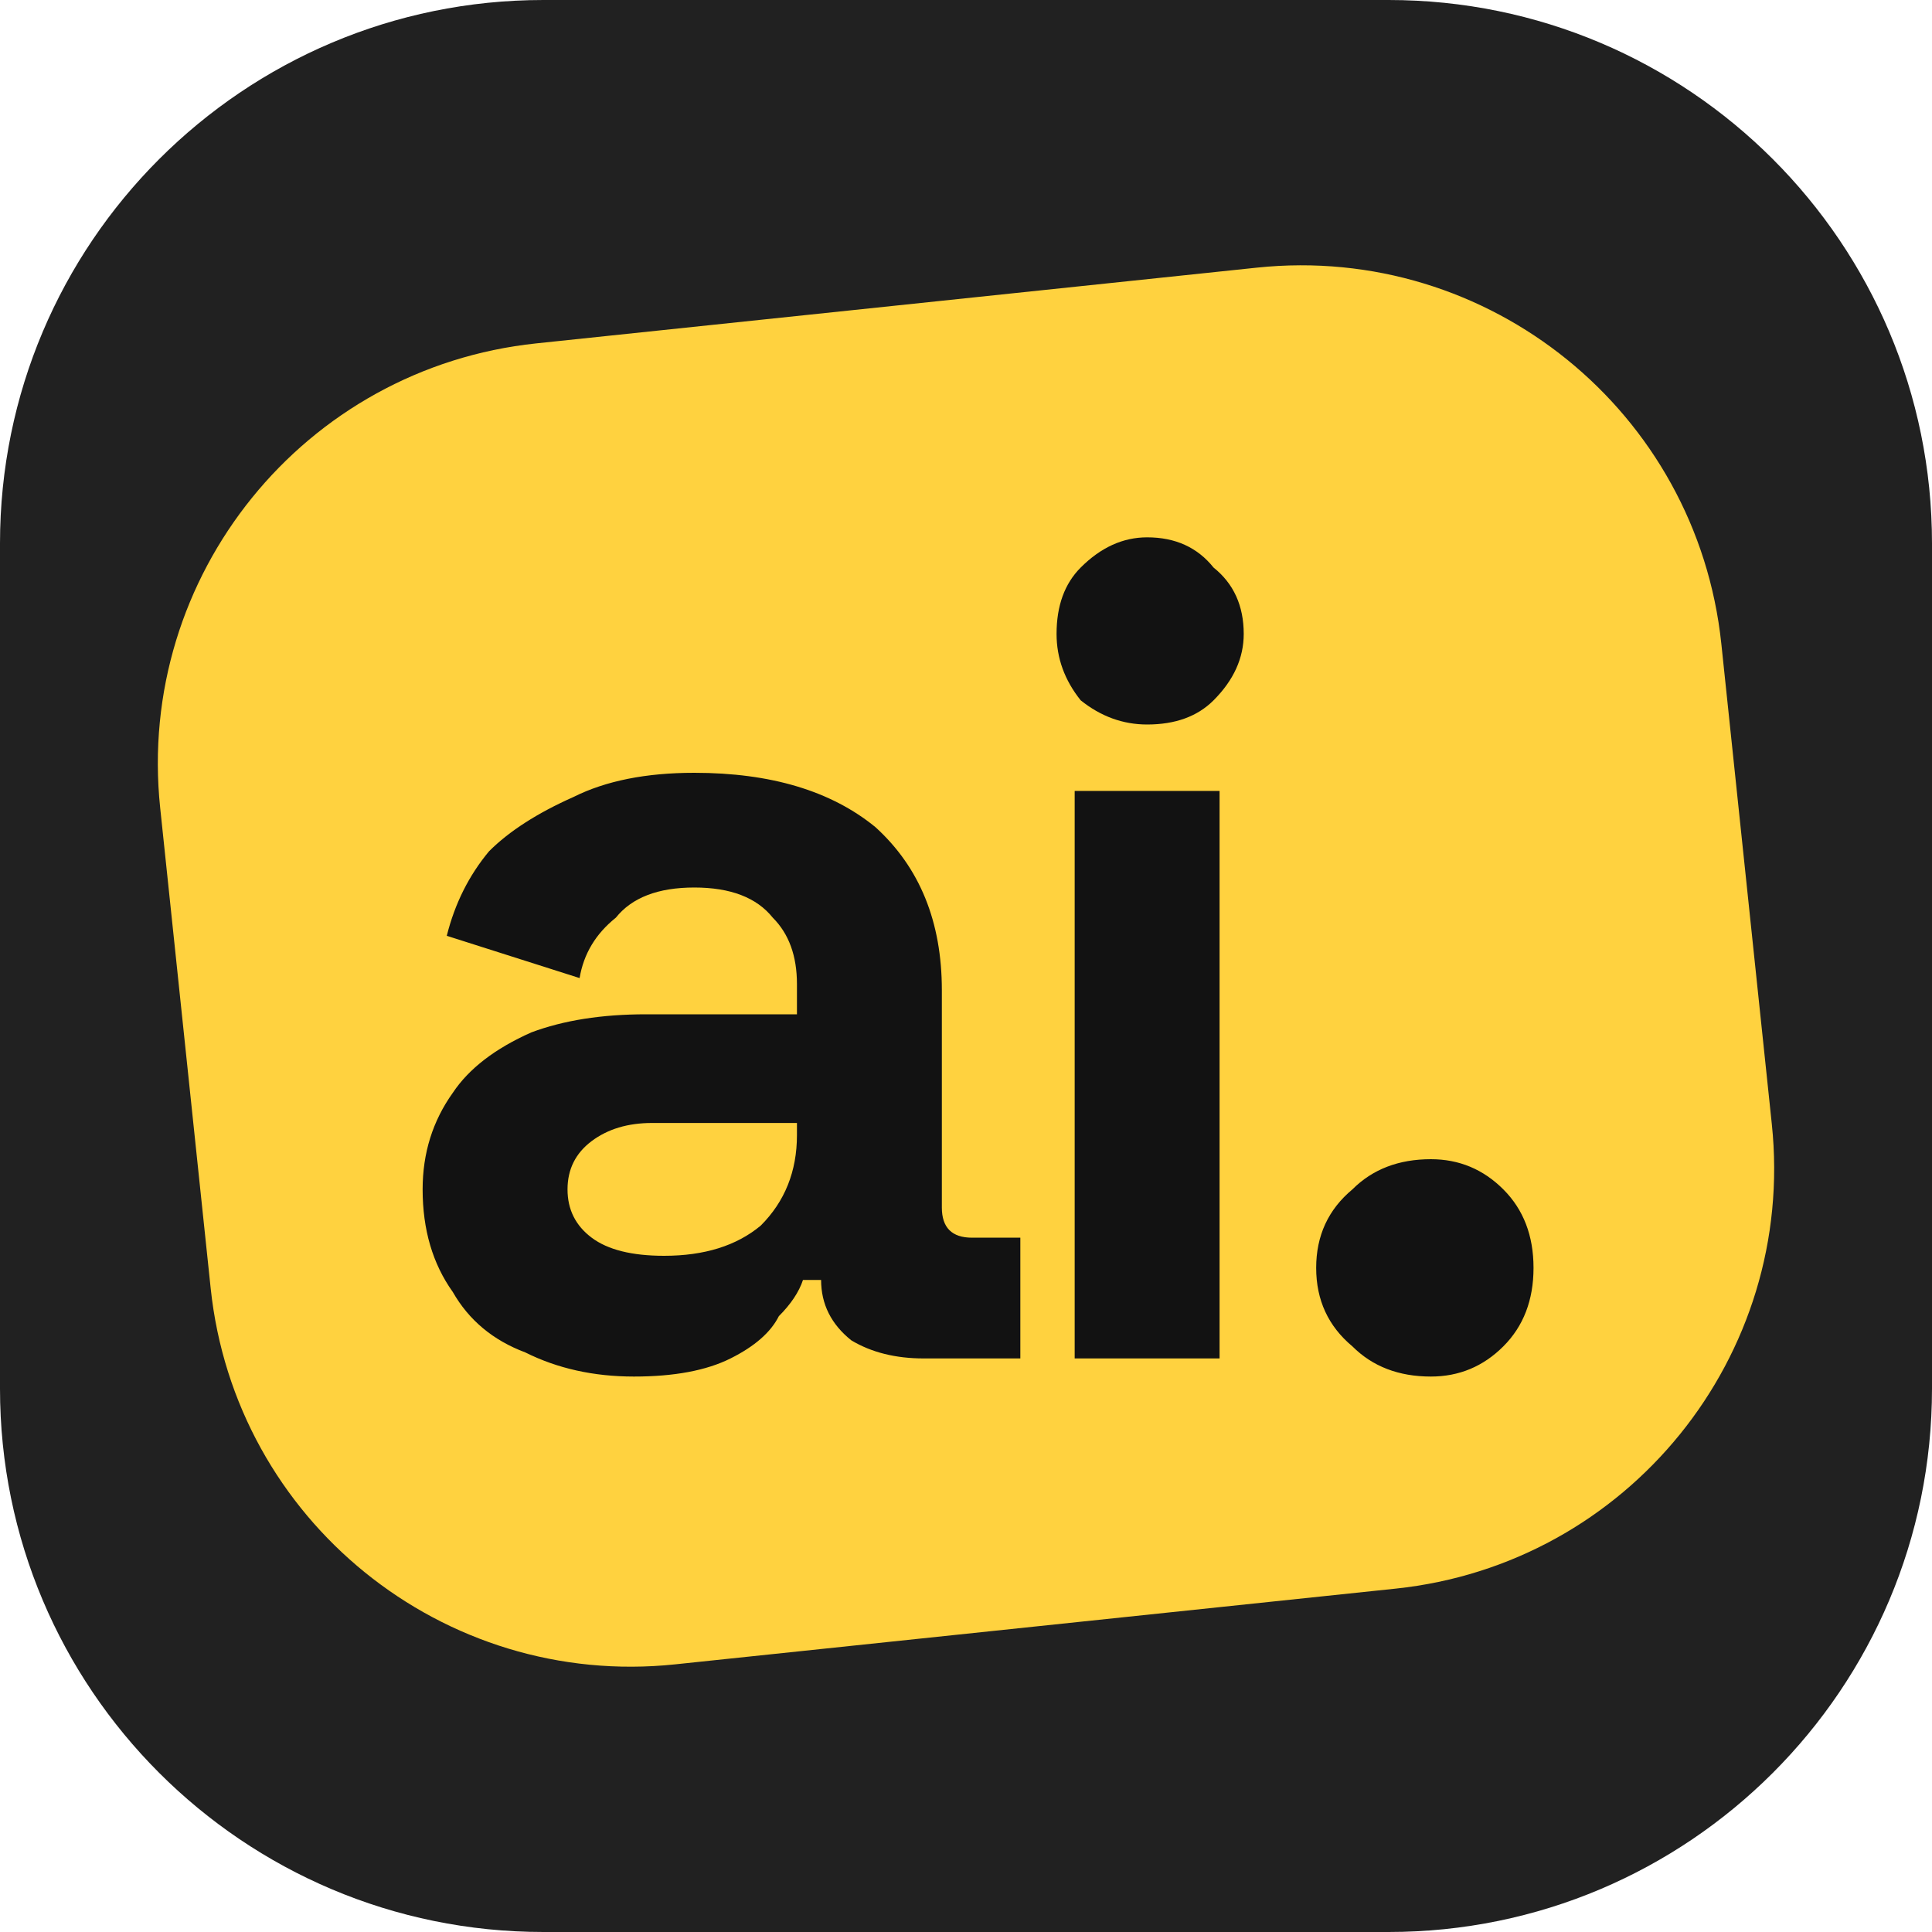
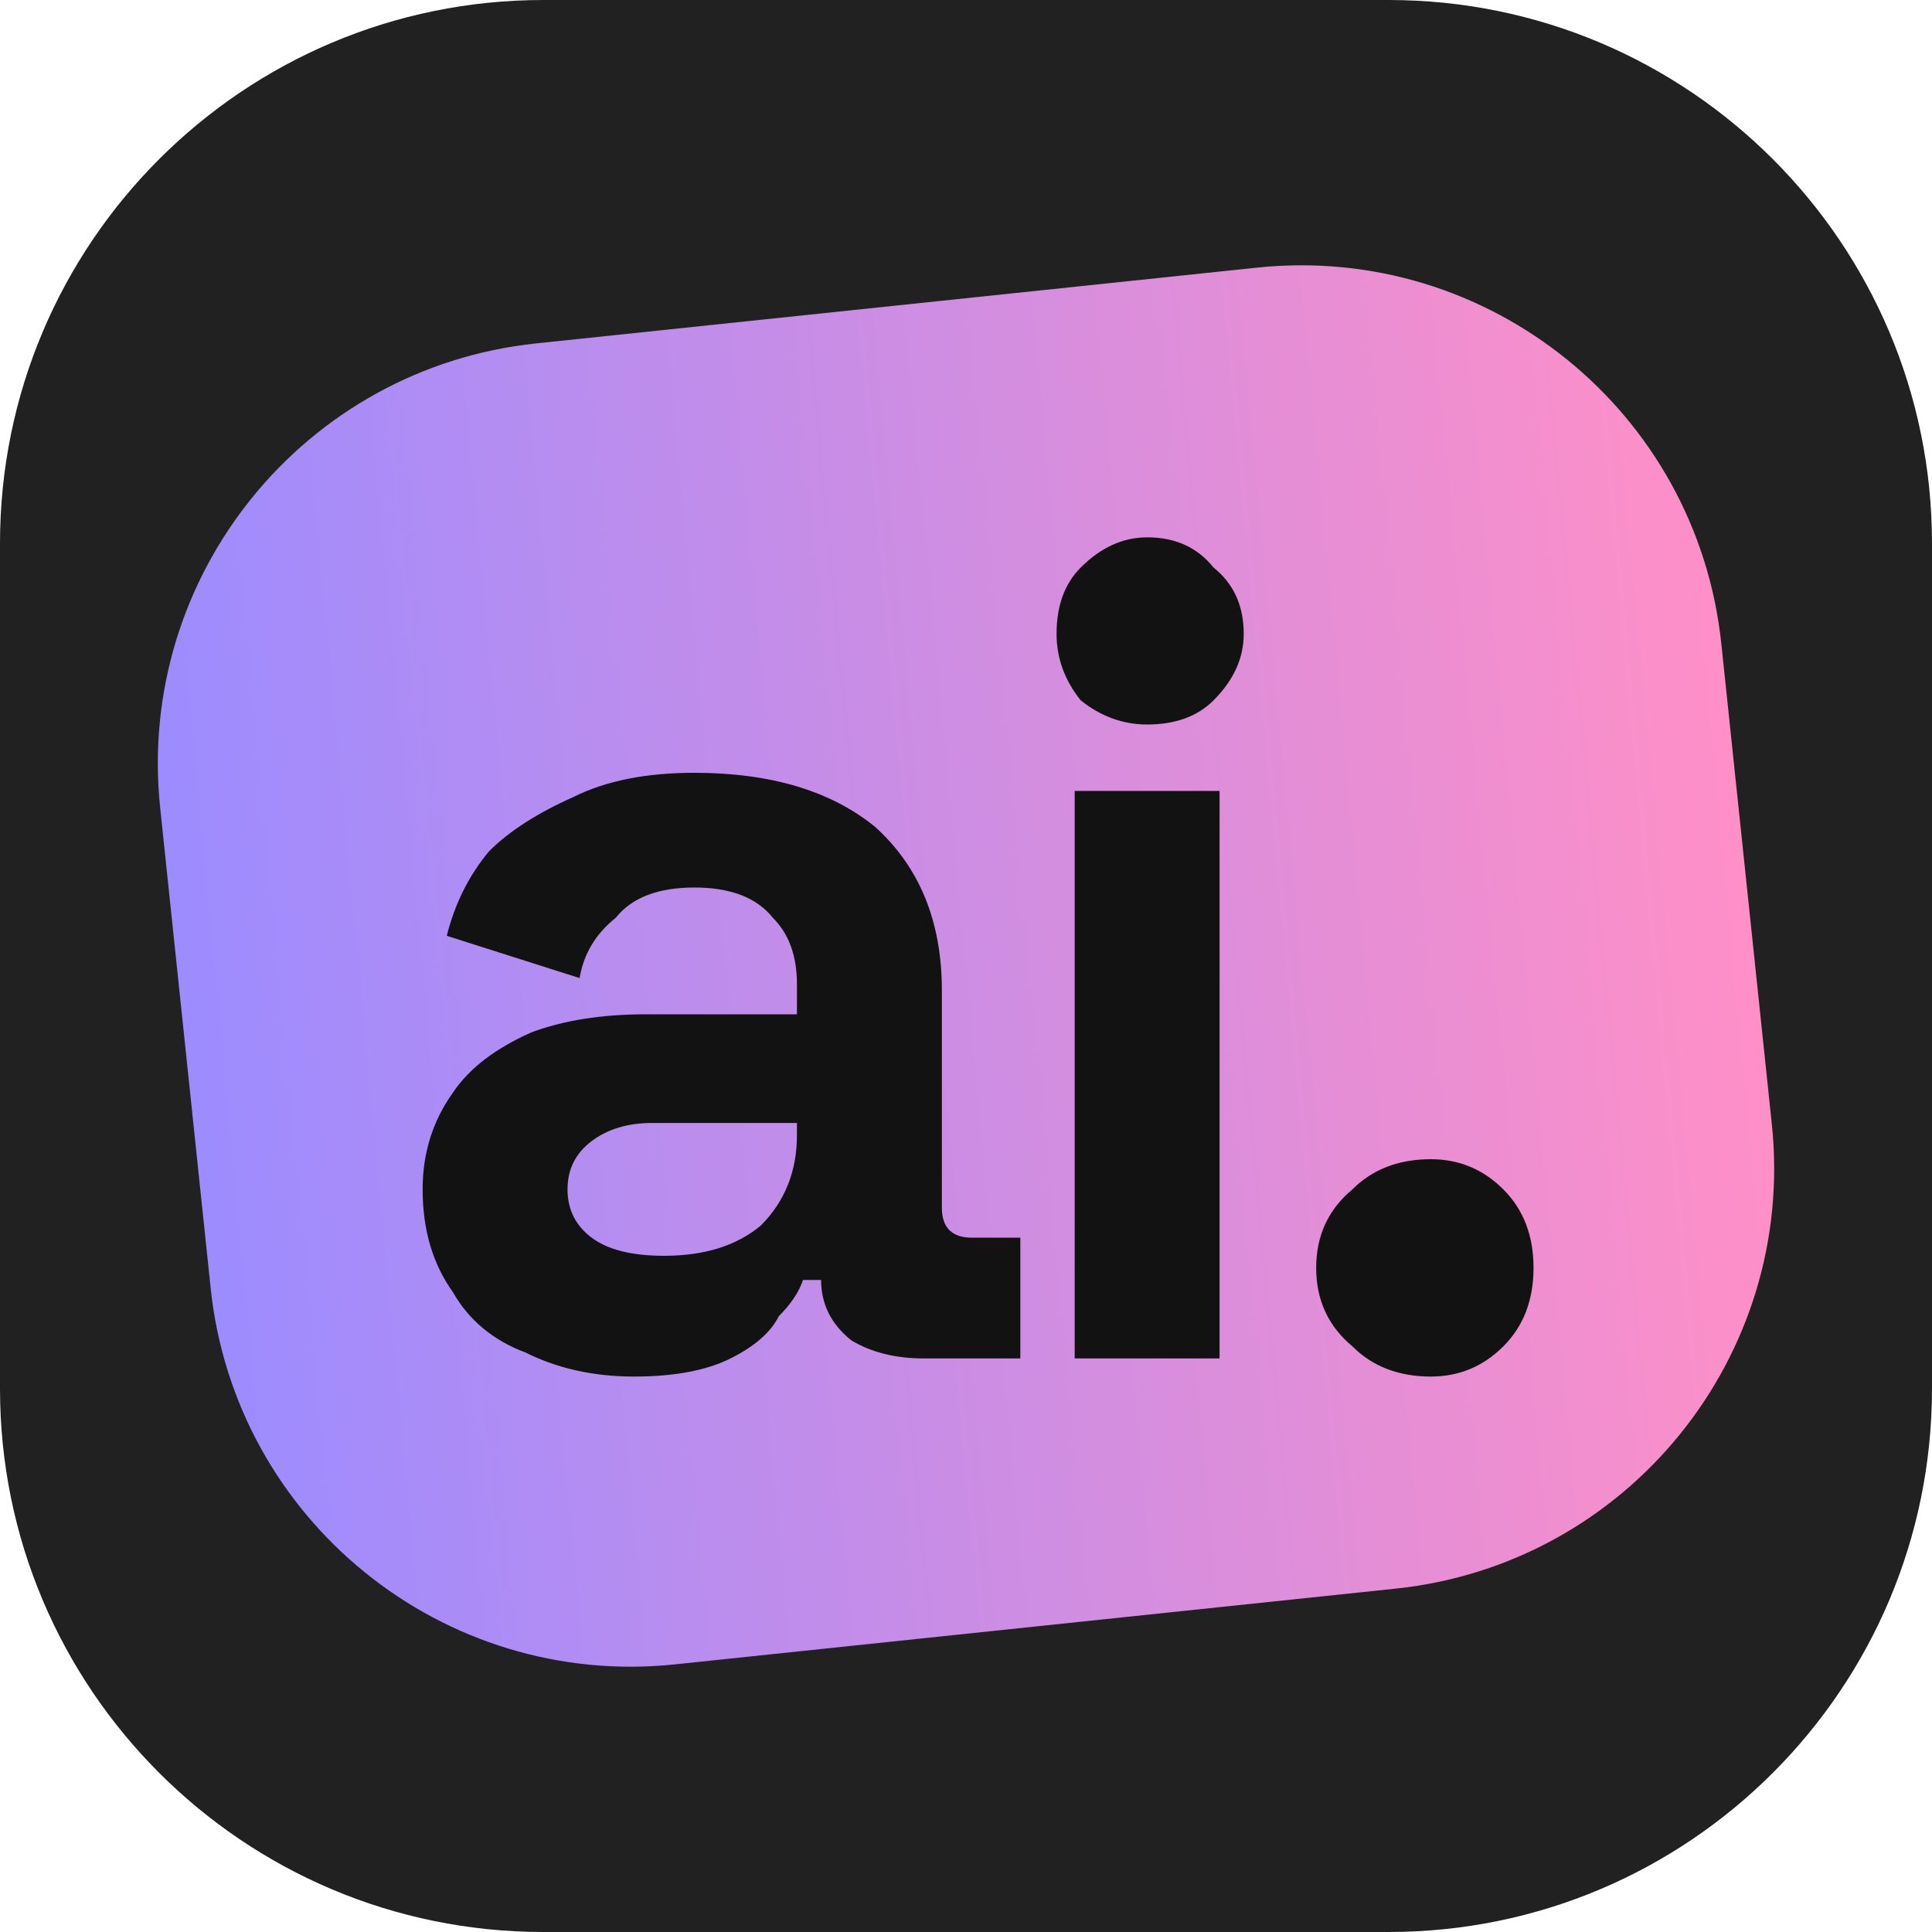
<svg xmlns="http://www.w3.org/2000/svg" viewBox="0 0 32 32">
+   <defs>
+     <linearGradient id="fg" x1="0" y1="0" x2="1" y2="0">
+       <stop offset="0" stop-color="#9C8CFF" />
+       <stop offset="1" stop-color="#FF8FC7" />
+     </linearGradient>
+   </defs>
  <rect width="32" height="32" rx="9" fill="#212121" />
-   <rect x="3" y="5" width="26" height="22" rx="7" fill="#FFD23F" transform="rotate(-6 16 16)" />
+   <rect x="3" y="5" width="26" height="22" rx="7" fill="url(#fg)" transform="rotate(-6 16 16)" />
  <path d="M10.5 22.8Q9.5 22.8 8.7 22.4Q7.9 22.1 7.5 21.4Q7 20.7 7 19.7Q7 18.8 7.5 18.1Q7.9 17.5 8.8 17.1Q9.6 16.8 10.7 16.8L13.2 16.8L13.2 16.3Q13.2 15.6 12.8 15.2Q12.4 14.7 11.5 14.7Q10.6 14.7 10.2 15.2Q9.7 15.6 9.6 16.2L7.4 15.5Q7.6 14.7 8.1 14.1Q8.6 13.6 9.5 13.2Q10.3 12.8 11.5 12.8Q13.4 12.8 14.5 13.7Q15.6 14.7 15.6 16.4L15.6 20Q15.6 20.5 16.1 20.5L16.9 20.5L16.9 22.5L15.3 22.5Q14.6 22.5 14.1 22.2Q13.6 21.8 13.6 21.2L13.6 21.2L13.3 21.2Q13.2 21.5 12.9 21.8Q12.7 22.2 12.1 22.5Q11.5 22.8 10.5 22.8M11 20.8Q12 20.8 12.6 20.3Q13.2 19.7 13.2 18.8L13.2 18.6L10.8 18.6Q10.2 18.6 9.8 18.9Q9.4 19.2 9.4 19.7Q9.4 20.2 9.8 20.5Q10.2 20.8 11 20.8M20.2 22.5L17.8 22.5L17.8 13.1L20.2 13.1L20.2 22.5M19 12Q18.4 12 17.9 11.6Q17.5 11.1 17.5 10.5Q17.5 9.8 17.9 9.4Q18.4 8.9 19 8.9Q19.7 8.9 20.1 9.4Q20.6 9.8 20.6 10.5Q20.6 11.1 20.1 11.6Q19.7 12 19 12M23.7 22.8Q22.9 22.8 22.4 22.3Q21.8 21.8 21.8 21Q21.8 20.2 22.4 19.7Q22.9 19.2 23.7 19.2Q24.4 19.2 24.9 19.7Q25.4 20.2 25.4 21Q25.4 21.8 24.9 22.3Q24.4 22.8 23.7 22.8" fill="#121212" />
</svg>
